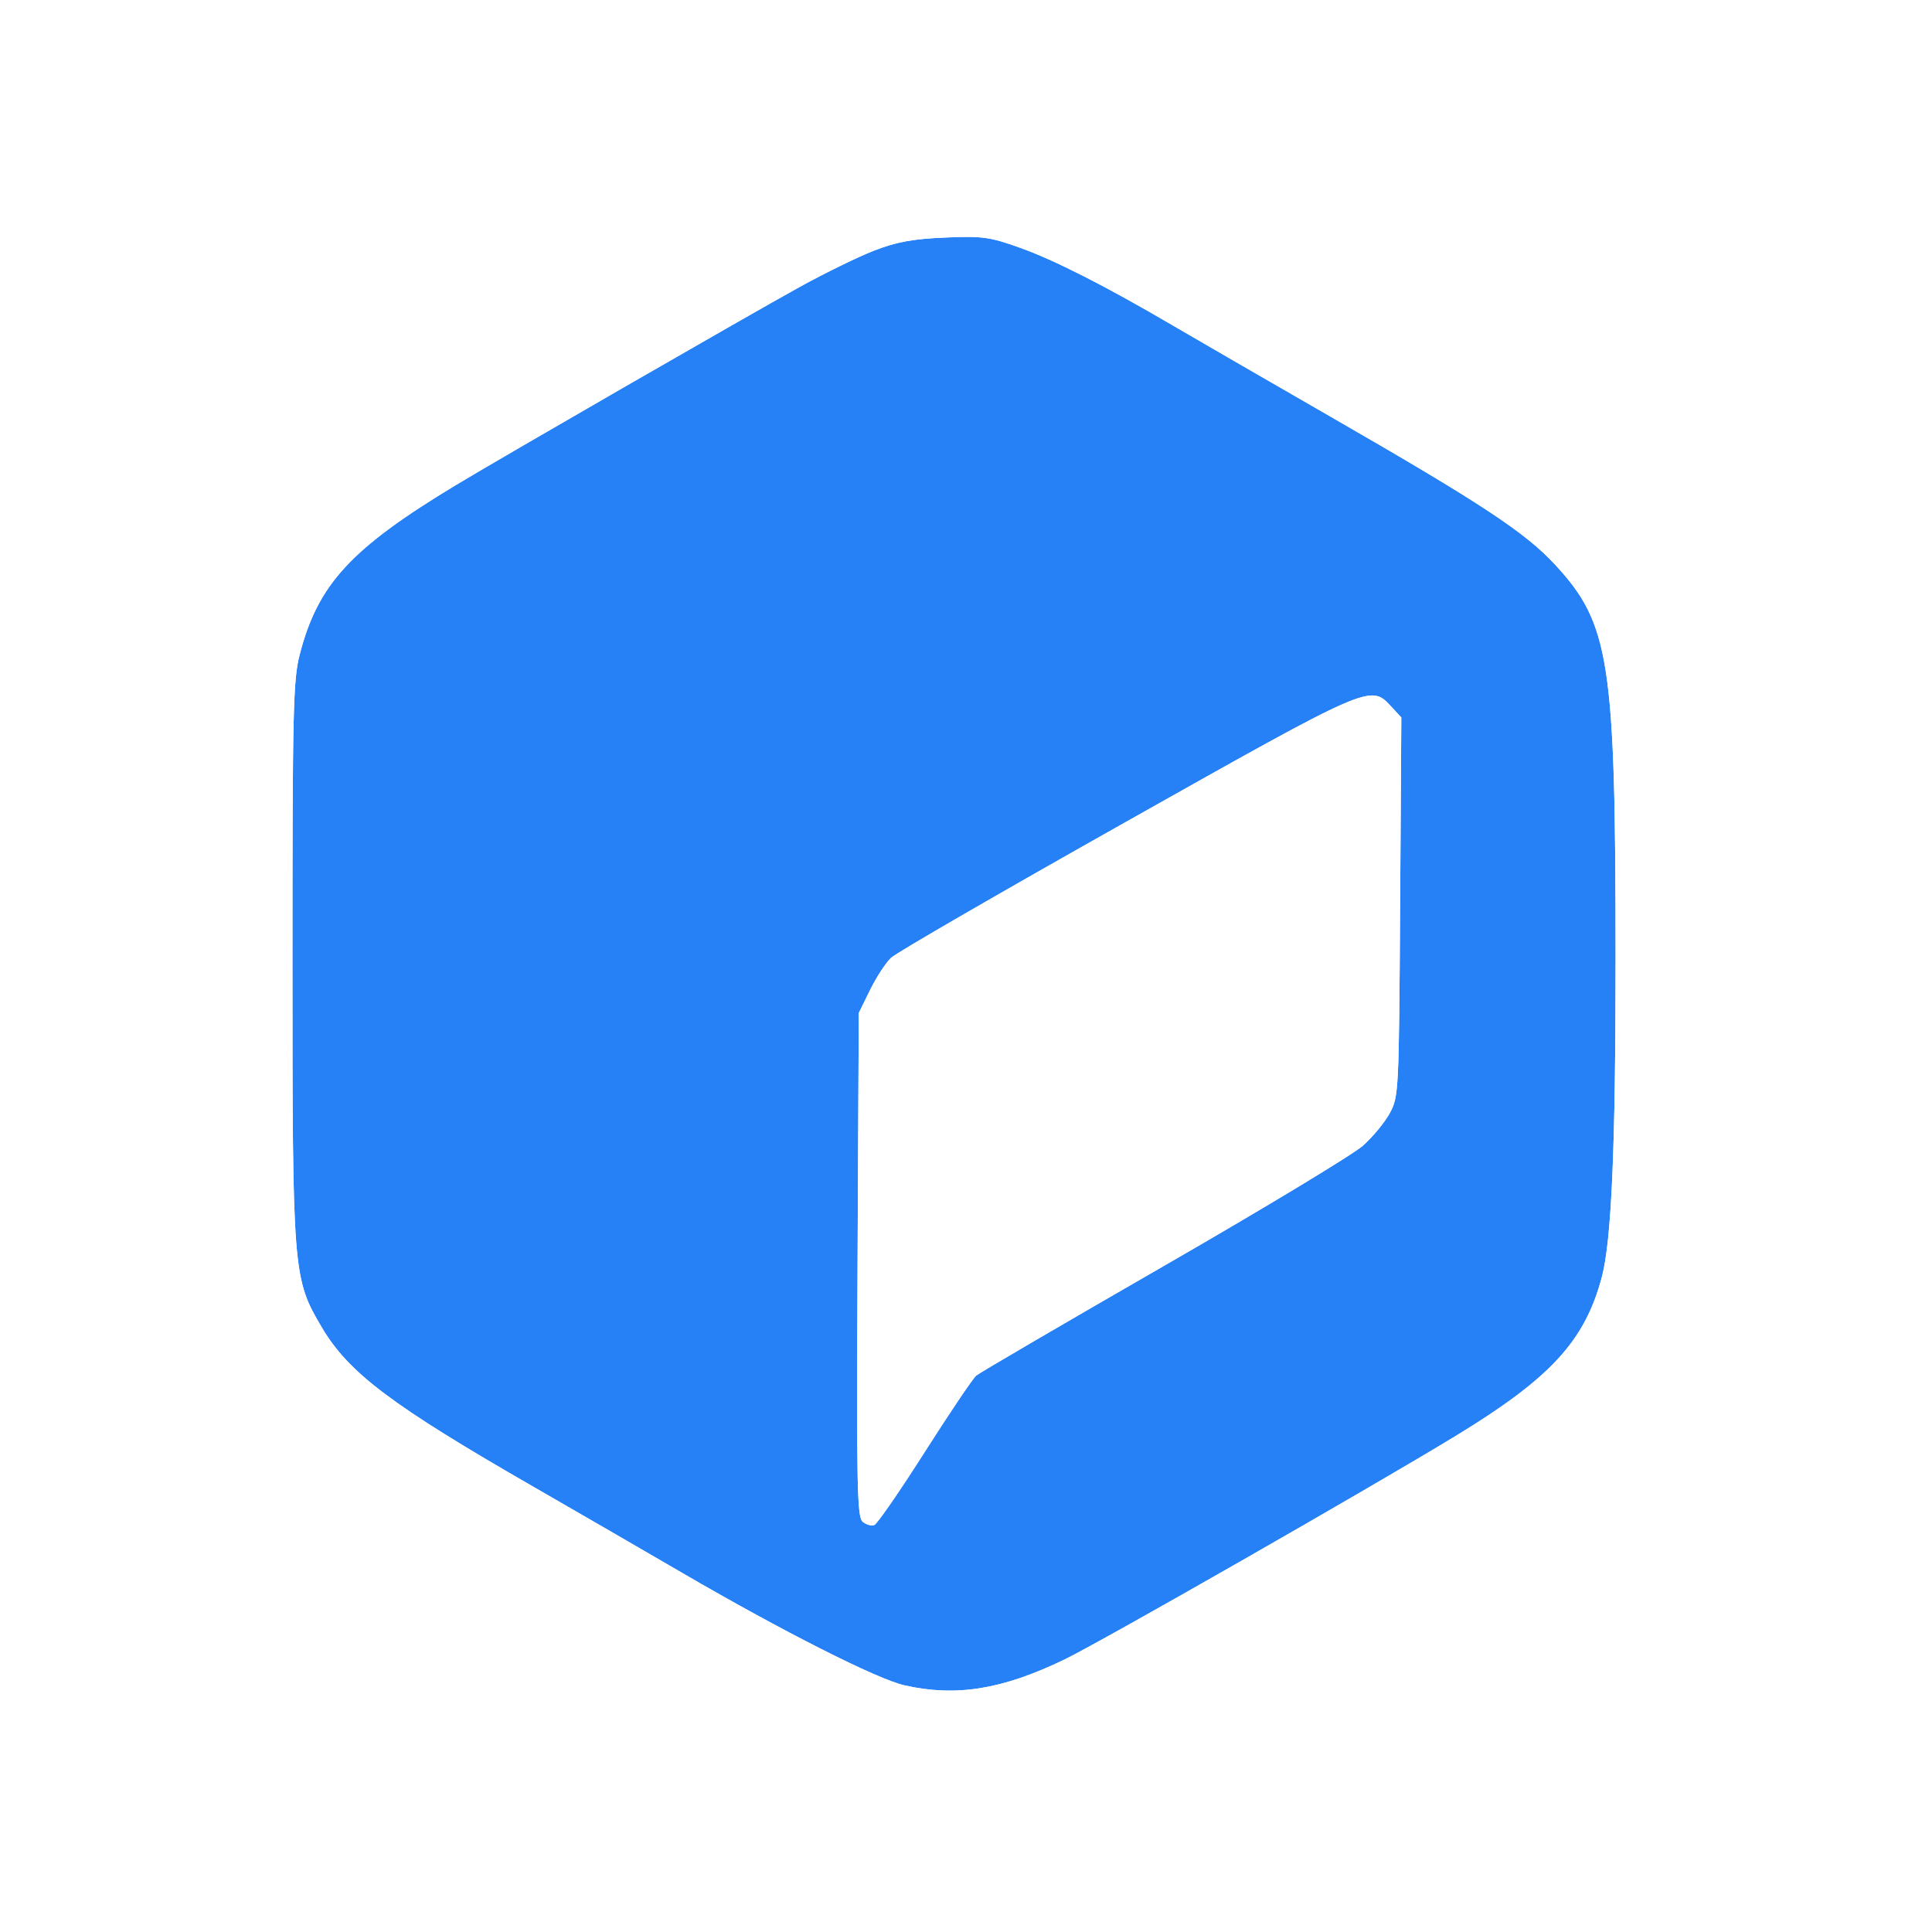
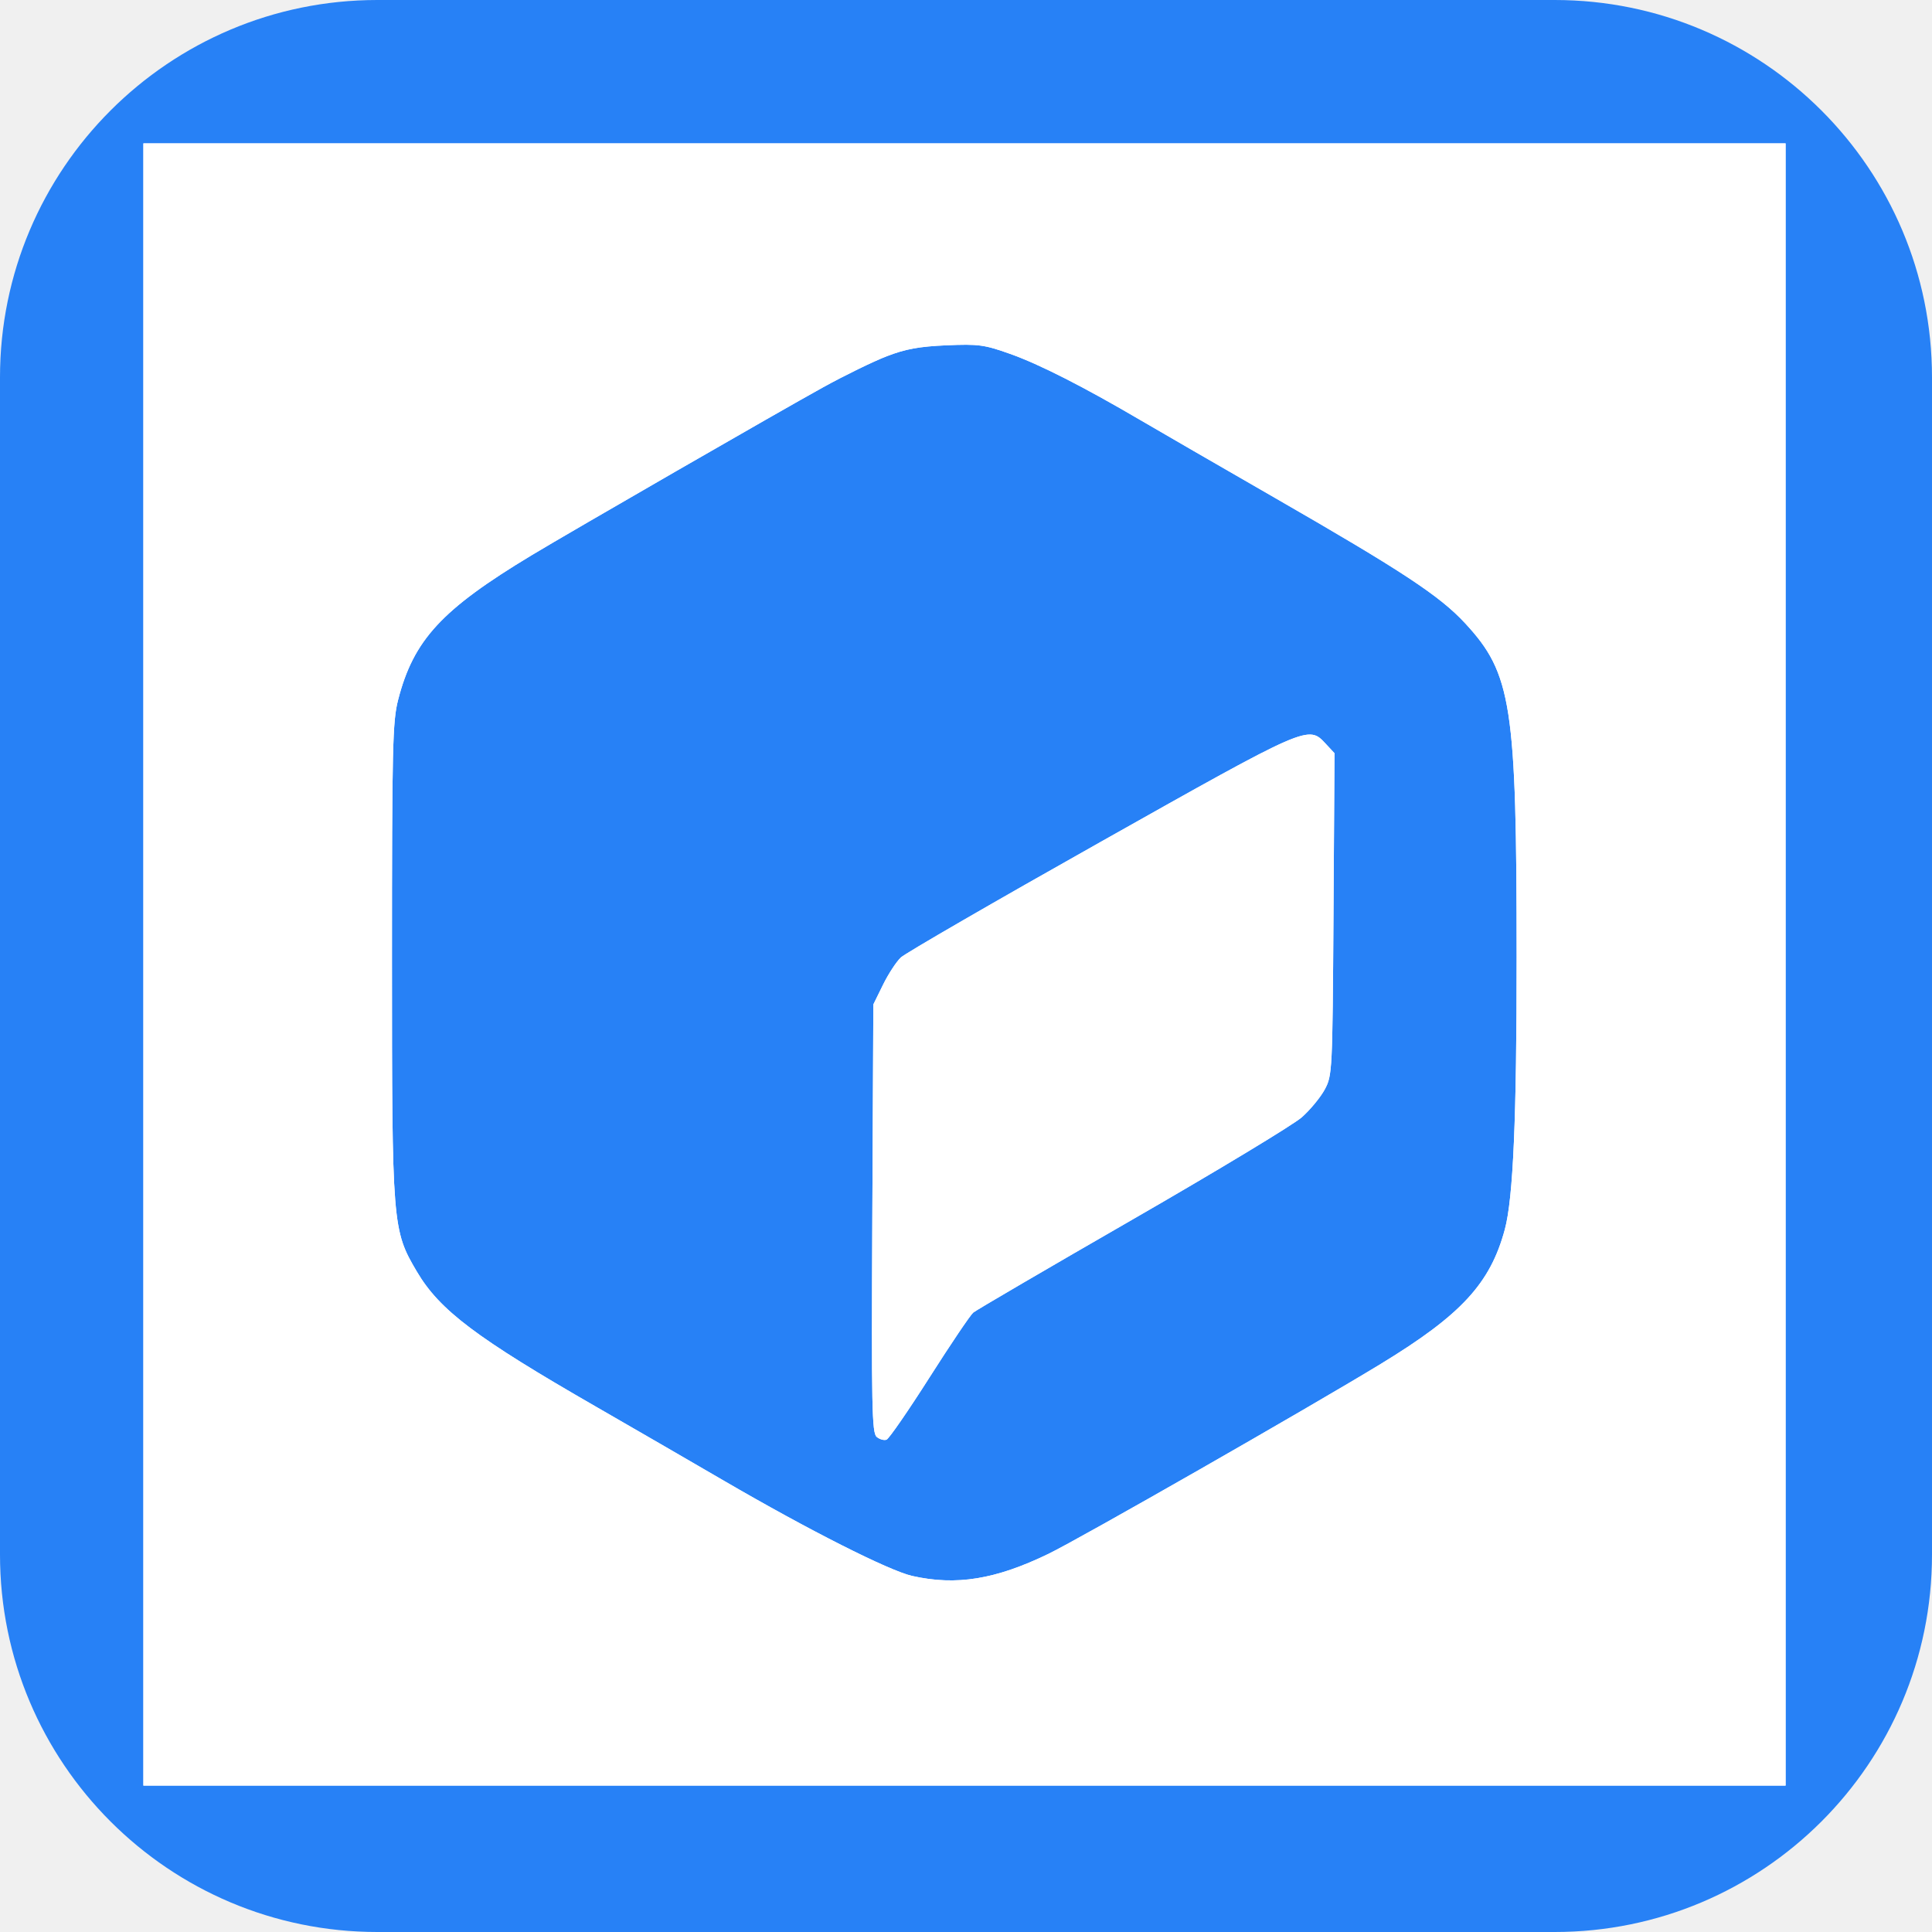
- <svg xmlns="http://www.w3.org/2000/svg" width="512" height="512" viewBox="53 50 465 465" fill="none">
-   <path d="M285.504 515C413.91 515 518.004 410.906 518.004 282.5C518.004 154.094 413.91 50 285.504 50C157.098 50 53.004 154.094 53.004 282.5C53.004 410.906 157.098 515 285.504 515Z" fill="#2781F6" />
-   <path fill-rule="evenodd" clip-rule="evenodd" d="M443.121 0.924C479.08 3.895 505.487 15.18 526.939 36.743C545.611 55.512 556.54 77.709 561.541 107.018C563.159 116.506 563.33 129.945 563.65 273.34C564.004 431.471 563.754 445.772 560.322 463.865C555.463 489.476 543.524 511.481 524.757 529.408C510.955 542.594 497.05 550.842 478.886 556.619C465.416 560.903 452.521 562.836 430.527 563.868C405.622 565.036 158.15 565.036 133.245 563.868C110.446 562.798 97.984 560.871 84.059 556.262C65.162 550.007 52.88 542.679 39.067 529.419C20.13 511.238 8.312 489.492 3.455 463.89C0.017 445.769 -0.232 431.514 0.122 273.34C0.442 129.945 0.613 116.506 2.231 107.018C8.32 71.334 24.841 43.267 50.549 24.937C71.439 10.042 91.217 3.412 122.386 0.856C136.81 -0.327 428.728 -0.265 443.121 0.924ZM263.464 110.28C259.657 111.75 251.557 115.703 245.464 119.065C232.962 125.963 174.346 159.738 162.886 166.647C137.427 181.996 129.489 190.6 125.124 207.581C123.558 213.671 123.386 220.971 123.386 281.34C123.386 356.375 123.493 357.712 130.438 369.466C136.917 380.434 147.219 388.195 181.386 407.846C191.286 413.54 207.486 422.917 217.386 428.683C241.328 442.629 264.155 454.169 270.712 455.643C283.182 458.445 294.262 456.647 309.272 449.385C318.074 445.127 382.949 408.046 403.386 395.593C426.189 381.698 434.383 372.81 438.502 357.504C440.875 348.687 441.857 326.052 441.848 280.34C441.836 209.026 440.463 200.138 427.255 185.872C420.072 178.114 409.548 171.177 373.386 150.364C357.436 141.184 340.336 131.298 335.386 128.394C319.214 118.907 306.735 112.559 298.488 109.624C291.117 107 289.484 106.779 280.386 107.174C272.681 107.508 268.798 108.221 263.464 110.28ZM387.78 219.996L390.27 222.682L389.983 268.247C389.702 312.763 389.645 313.902 387.532 317.849C386.342 320.071 383.417 323.624 381.032 325.745C378.647 327.865 357.071 340.896 333.089 354.705C309.106 368.513 288.806 380.376 287.977 381.068C287.149 381.76 281.572 390.028 275.583 399.443C269.595 408.859 264.127 416.781 263.432 417.048C262.738 417.315 261.48 416.962 260.638 416.264C259.289 415.144 259.143 407.813 259.401 354.402L259.695 293.81L262.423 288.255C263.924 285.199 266.2 281.713 267.484 280.508C268.767 279.302 294.204 264.589 324.01 247.812C382.916 214.656 382.856 214.682 387.78 219.996Z" fill="white" />
-   <path fill-rule="evenodd" clip-rule="evenodd" d="M443.121 0.924C479.08 3.895 505.487 15.18 526.939 36.743C545.611 55.512 556.54 77.709 561.541 107.018C563.159 116.506 563.33 129.945 563.65 273.34C564.004 431.471 563.754 445.772 560.322 463.865C555.463 489.476 543.524 511.481 524.757 529.408C510.955 542.594 497.05 550.842 478.886 556.619C465.416 560.903 452.521 562.836 430.527 563.868C405.622 565.036 158.15 565.036 133.245 563.868C110.446 562.798 97.984 560.871 84.059 556.262C65.162 550.007 52.88 542.679 39.067 529.419C20.13 511.238 8.312 489.492 3.455 463.89C0.017 445.769 -0.232 431.514 0.122 273.34C0.442 129.945 0.613 116.506 2.231 107.018C8.32 71.334 24.841 43.267 50.549 24.937C71.439 10.042 91.217 3.412 122.386 0.856C136.81 -0.327 428.728 -0.265 443.121 0.924ZM263.464 110.28C259.657 111.75 251.557 115.703 245.464 119.065C232.962 125.963 174.346 159.738 162.886 166.647C137.427 181.996 129.489 190.6 125.124 207.581C123.558 213.671 123.386 220.971 123.386 281.34C123.386 356.375 123.493 357.712 130.438 369.466C136.917 380.434 147.219 388.195 181.386 407.846C191.286 413.54 207.486 422.917 217.386 428.683C241.328 442.629 264.155 454.169 270.712 455.643C283.182 458.445 294.262 456.647 309.272 449.385C318.074 445.127 382.949 408.046 403.386 395.593C426.189 381.698 434.383 372.81 438.502 357.504C440.875 348.687 441.857 326.052 441.848 280.34C441.836 209.026 440.463 200.138 427.255 185.872C420.072 178.114 409.548 171.177 373.386 150.364C357.436 141.184 340.336 131.298 335.386 128.394C319.214 118.907 306.735 112.559 298.488 109.624C291.117 107 289.484 106.779 280.386 107.174C272.681 107.508 268.798 108.221 263.464 110.28ZM387.78 219.996L390.27 222.682L389.983 268.247C389.702 312.763 389.645 313.902 387.532 317.849C386.342 320.071 383.417 323.624 381.032 325.745C378.647 327.865 357.071 340.896 333.089 354.705C309.106 368.513 288.806 380.376 287.977 381.068C287.149 381.76 281.572 390.028 275.583 399.443C269.595 408.859 264.127 416.781 263.432 417.048C262.738 417.315 261.48 416.962 260.638 416.264C259.289 415.144 259.143 407.813 259.401 354.402L259.695 293.81L262.423 288.255C263.924 285.199 266.2 281.713 267.484 280.508C268.767 279.302 294.204 264.589 324.01 247.812C382.916 214.656 382.856 214.682 387.78 219.996Z" fill="white" />
+ <svg xmlns="http://www.w3.org/2000/svg" width="512" height="512" viewBox="0 0 512 512" fill="none">
+   <defs>
+     <clipPath id="rounded-clip">
+       <rect x="0" y="0" width="512" height="512" rx="100" ry="100" />
+     </clipPath>
+   </defs>
+   <g clip-path="url(#rounded-clip)">
+     <rect width="512" height="512" fill="#2781F6" />
+     <g transform="matrix(0.85 0 0 0.85 38 38)">
+       <svg viewBox="53 50 465 465" width="512" height="512">
+         <path fill-rule="evenodd" clip-rule="evenodd" d="M443.121 0.924C479.08 3.895 505.487 15.18 526.939 36.743C545.611 55.512 556.54 77.709 561.541 107.018C563.159 116.506 563.33 129.945 563.65 273.34C564.004 431.471 563.754 445.772 560.322 463.865C555.463 489.476 543.524 511.481 524.757 529.408C510.955 542.594 497.05 550.842 478.886 556.619C465.416 560.903 452.521 562.836 430.527 563.868C405.622 565.036 158.15 565.036 133.245 563.868C110.446 562.798 97.984 560.871 84.059 556.262C65.162 550.007 52.88 542.679 39.067 529.419C20.13 511.238 8.312 489.492 3.455 463.89C0.017 445.769 -0.232 431.514 0.122 273.34C0.442 129.945 0.613 116.506 2.231 107.018C8.32 71.334 24.841 43.267 50.549 24.937C71.439 10.042 91.217 3.412 122.386 0.856C136.81 -0.327 428.728 -0.265 443.121 0.924ZM263.464 110.28C259.657 111.75 251.557 115.703 245.464 119.065C232.962 125.963 174.346 159.738 162.886 166.647C137.427 181.996 129.489 190.6 125.124 207.581C123.558 213.671 123.386 220.971 123.386 281.34C123.386 356.375 123.493 357.712 130.438 369.466C136.917 380.434 147.219 388.195 181.386 407.846C191.286 413.54 207.486 422.917 217.386 428.683C241.328 442.629 264.155 454.169 270.712 455.643C283.182 458.445 294.262 456.647 309.272 449.385C318.074 445.127 382.949 408.046 403.386 395.593C426.189 381.698 434.383 372.81 438.502 357.504C440.875 348.687 441.857 326.052 441.848 280.34C441.836 209.026 440.463 200.138 427.255 185.872C420.072 178.114 409.548 171.177 373.386 150.364C357.436 141.184 340.336 131.298 335.386 128.394C319.214 118.907 306.735 112.559 298.488 109.624C291.117 107 289.484 106.779 280.386 107.174C272.681 107.508 268.798 108.221 263.464 110.28ZM387.78 219.996L390.27 222.682L389.983 268.247C389.702 312.763 389.645 313.902 387.532 317.849C386.342 320.071 383.417 323.624 381.032 325.745C378.647 327.865 357.071 340.896 333.089 354.705C309.106 368.513 288.806 380.376 287.977 381.068C287.149 381.76 281.572 390.028 275.583 399.443C269.595 408.859 264.127 416.781 263.432 417.048C262.738 417.315 261.48 416.962 260.638 416.264C259.289 415.144 259.143 407.813 259.401 354.402L259.695 293.81L262.423 288.255C263.924 285.199 266.2 281.713 267.484 280.508C268.767 279.302 294.204 264.589 324.01 247.812C382.916 214.656 382.856 214.682 387.78 219.996Z" fill="white" />
+         <path fill-rule="evenodd" clip-rule="evenodd" d="M443.121 0.924C479.08 3.895 505.487 15.18 526.939 36.743C545.611 55.512 556.54 77.709 561.541 107.018C563.159 116.506 563.33 129.945 563.65 273.34C564.004 431.471 563.754 445.772 560.322 463.865C555.463 489.476 543.524 511.481 524.757 529.408C510.955 542.594 497.05 550.842 478.886 556.619C465.416 560.903 452.521 562.836 430.527 563.868C405.622 565.036 158.15 565.036 133.245 563.868C110.446 562.798 97.984 560.871 84.059 556.262C65.162 550.007 52.88 542.679 39.067 529.419C20.13 511.238 8.312 489.492 3.455 463.89C0.017 445.769 -0.232 431.514 0.122 273.34C0.442 129.945 0.613 116.506 2.231 107.018C8.32 71.334 24.841 43.267 50.549 24.937C71.439 10.042 91.217 3.412 122.386 0.856C136.81 -0.327 428.728 -0.265 443.121 0.924ZM263.464 110.28C259.657 111.75 251.557 115.703 245.464 119.065C232.962 125.963 174.346 159.738 162.886 166.647C137.427 181.996 129.489 190.6 125.124 207.581C123.558 213.671 123.386 220.971 123.386 281.34C123.386 356.375 123.493 357.712 130.438 369.466C136.917 380.434 147.219 388.195 181.386 407.846C191.286 413.54 207.486 422.917 217.386 428.683C241.328 442.629 264.155 454.169 270.712 455.643C283.182 458.445 294.262 456.647 309.272 449.385C318.074 445.127 382.949 408.046 403.386 395.593C426.189 381.698 434.383 372.81 438.502 357.504C440.875 348.687 441.857 326.052 441.848 280.34C441.836 209.026 440.463 200.138 427.255 185.872C420.072 178.114 409.548 171.177 373.386 150.364C357.436 141.184 340.336 131.298 335.386 128.394C319.214 118.907 306.735 112.559 298.488 109.624C291.117 107 289.484 106.779 280.386 107.174C272.681 107.508 268.798 108.221 263.464 110.28ZM387.78 219.996L390.27 222.682L389.983 268.247C389.702 312.763 389.645 313.902 387.532 317.849C386.342 320.071 383.417 323.624 381.032 325.745C378.647 327.865 357.071 340.896 333.089 354.705C309.106 368.513 288.806 380.376 287.977 381.068C287.149 381.76 281.572 390.028 275.583 399.443C269.595 408.859 264.127 416.781 263.432 417.048C262.738 417.315 261.48 416.962 260.638 416.264C259.289 415.144 259.143 407.813 259.401 354.402L259.695 293.81L262.423 288.255C263.924 285.199 266.2 281.713 267.484 280.508C268.767 279.302 294.204 264.589 324.01 247.812C382.916 214.656 382.856 214.682 387.78 219.996Z" fill="white" />
+       </svg>
+     </g>
+   </g>
</svg>
